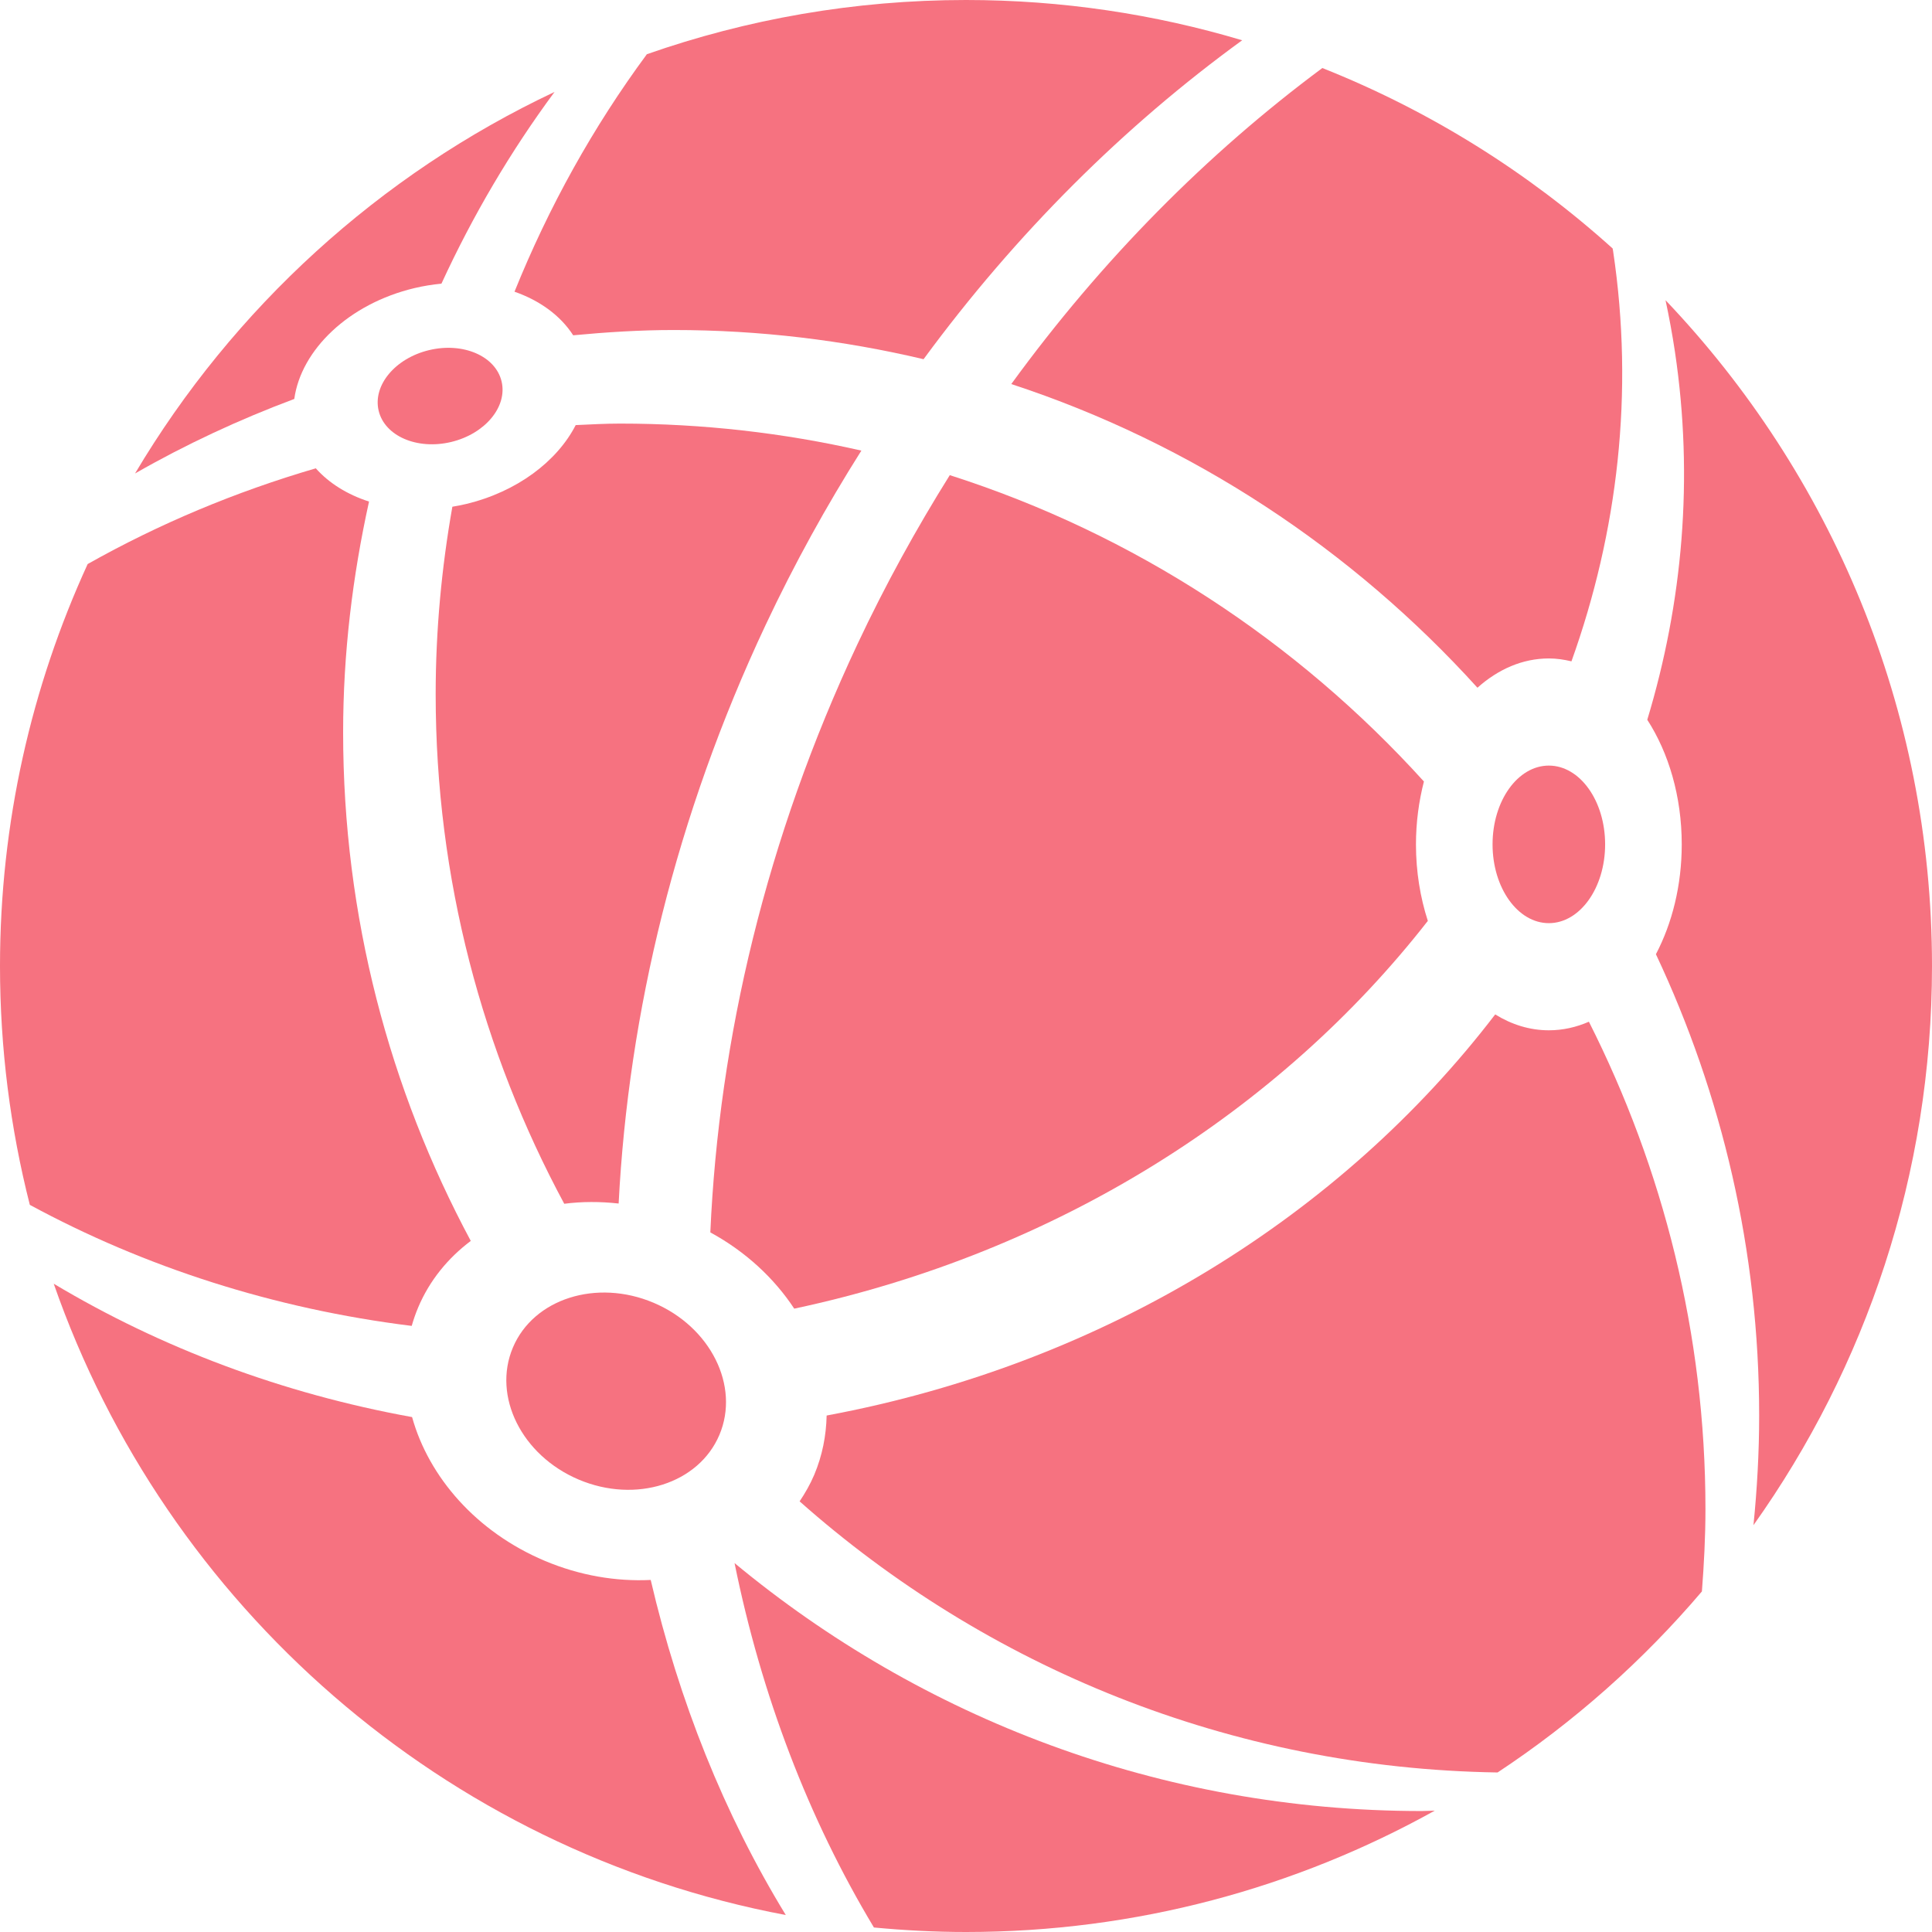
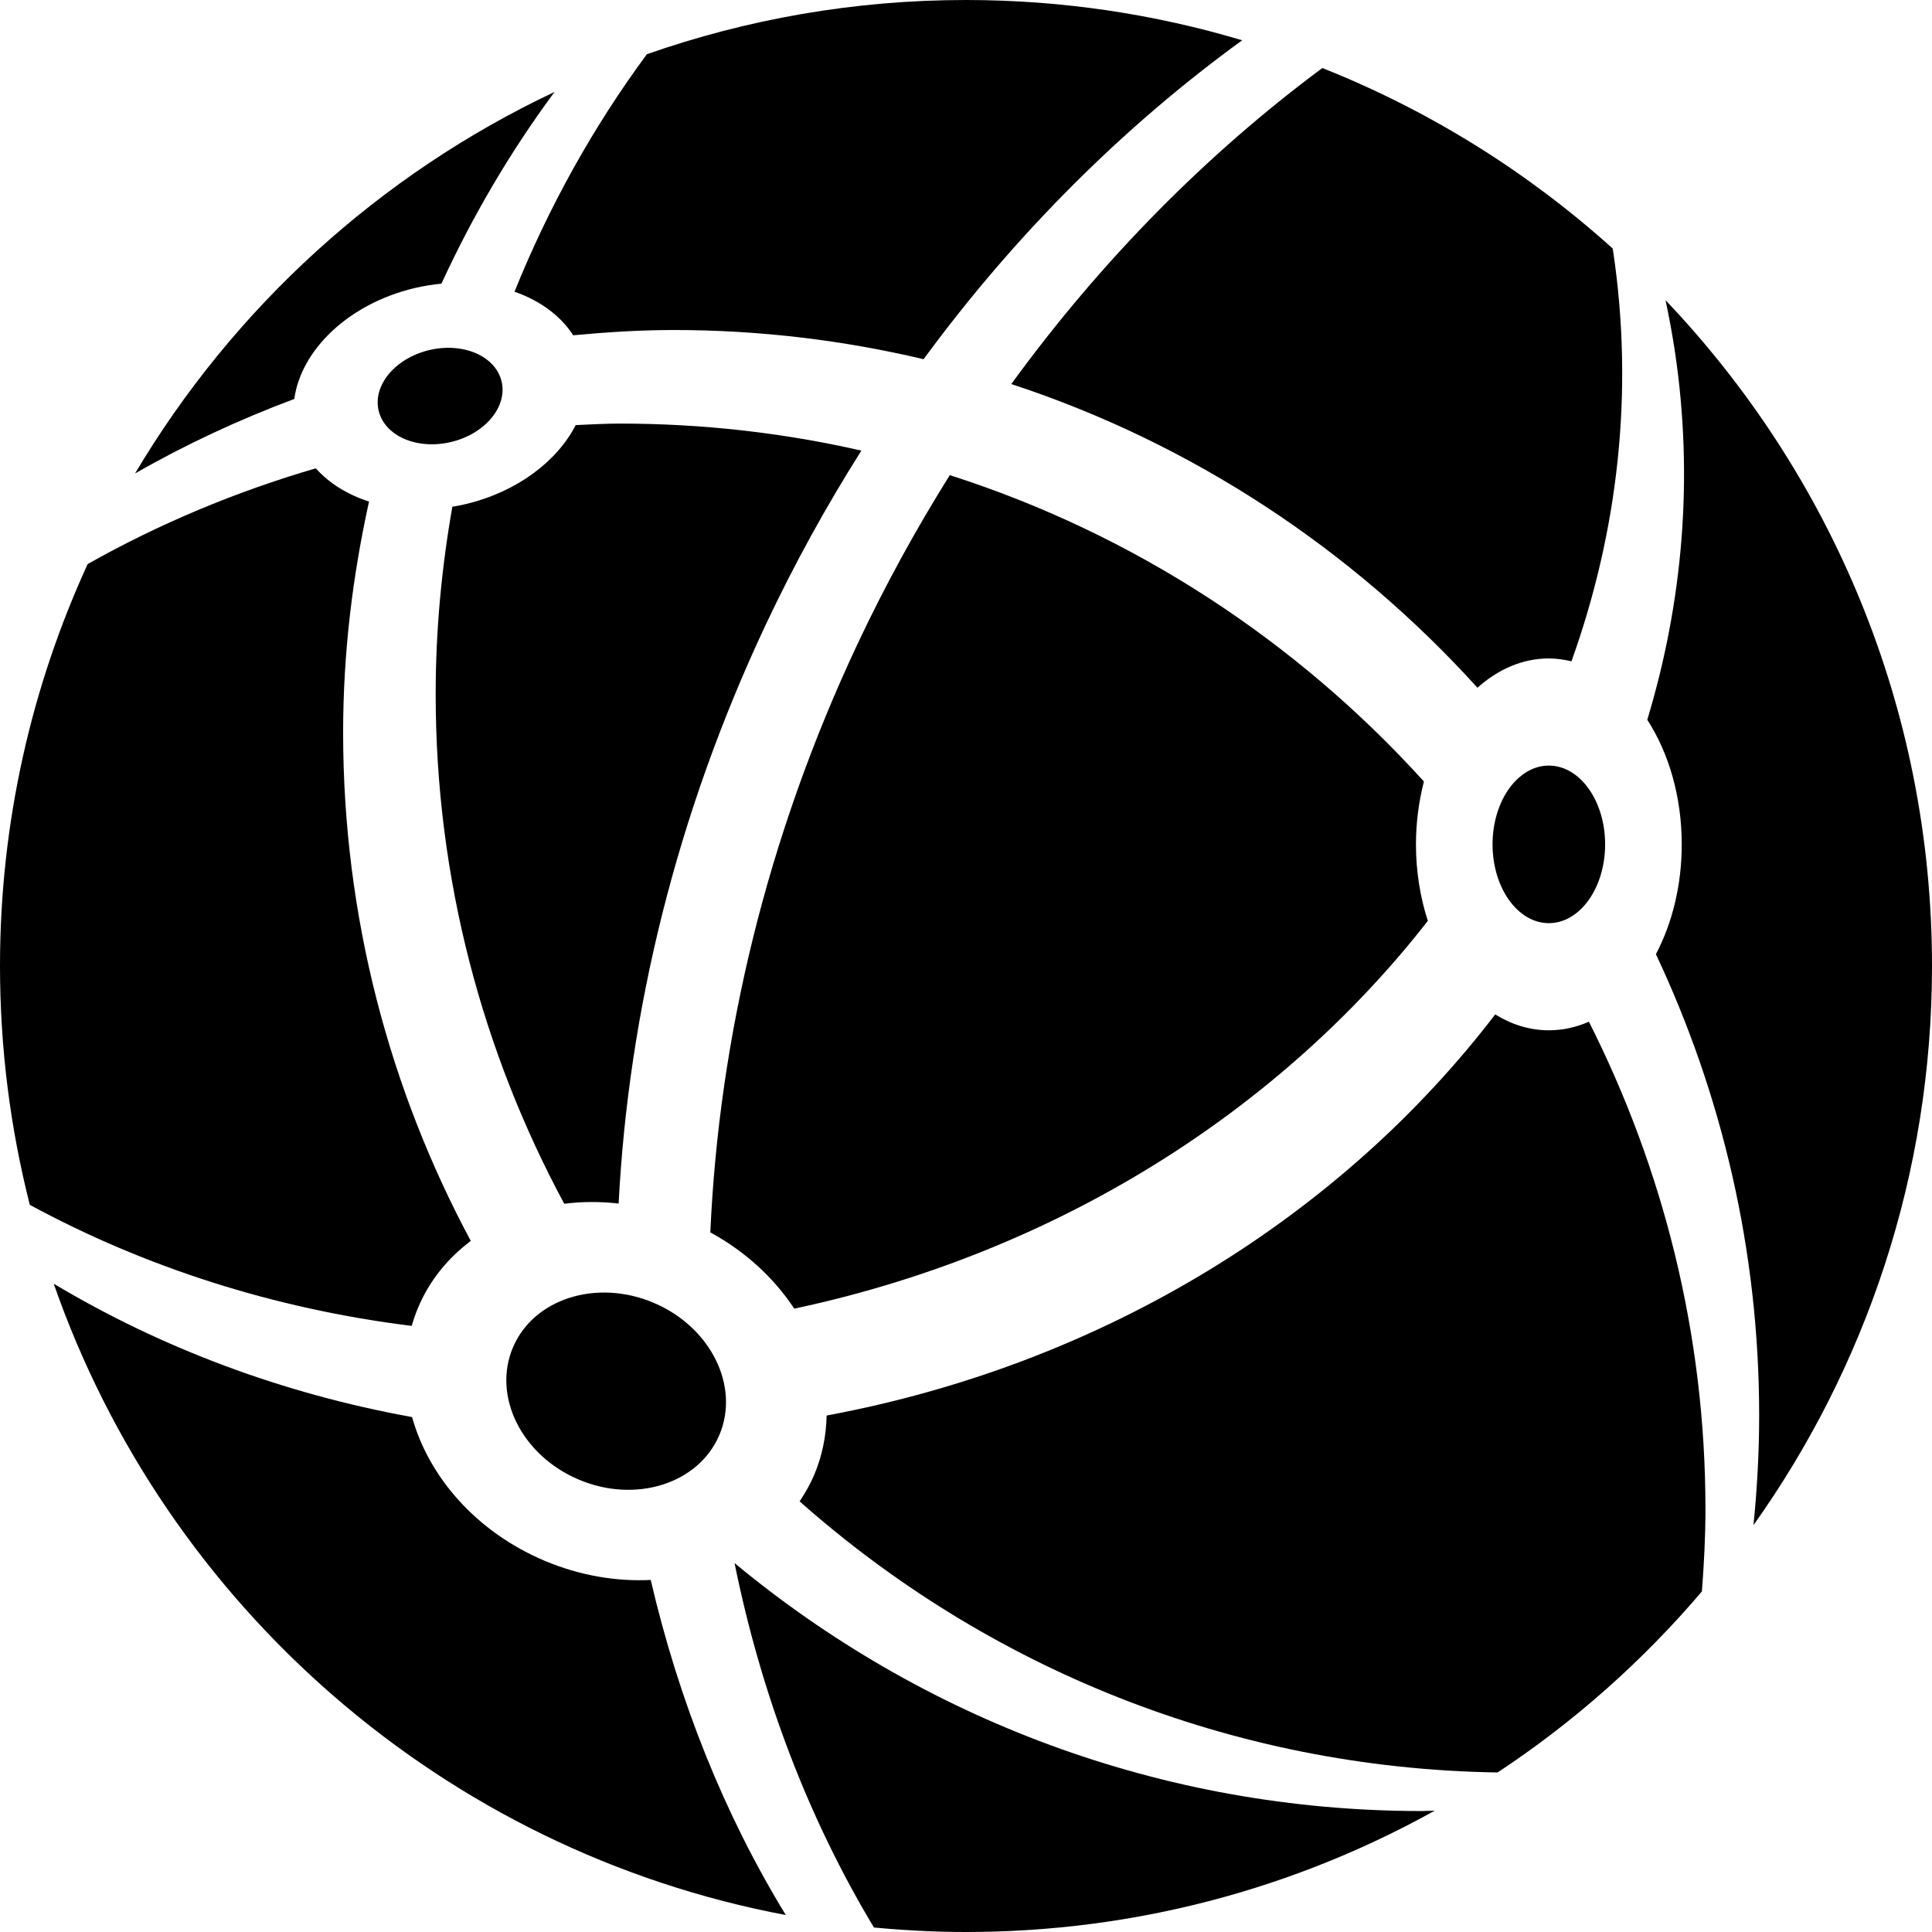
<svg xmlns="http://www.w3.org/2000/svg" class="css-1j8o68f" viewBox="105 0 140 140">
  <defs id="SvgjsDefs1245" />
-   <g id="SvgjsG1246" featurekey="symbolFeature-0" transform="matrix(1.762536,0,0,1.762536,95.59158,-9.256839)" fill="#f67280">
+   <g id="SvgjsG1246" featurekey="symbolFeature-0" transform="matrix(1.762536,0,0,1.762536,95.59158,-9.256839)" fill="#000">
    <g>
      <g>
        <path d="M46.915,21.042c7.449,2.443,14.02,6.804,19.166,12.485c0.848-0.759,1.853-1.204,2.935-1.204    c0.318,0,0.628,0.046,0.93,0.119c1.905-5.317,2.582-11.045,1.712-16.869c-0.005-0.036-0.015-0.07-0.02-0.106    c-3.477-3.134-7.51-5.66-11.934-7.418C54.98,11.556,50.639,15.925,46.915,21.042z" />
        <path d="M28.904,19.037c1.362-0.128,2.736-0.217,4.132-0.217c3.538,0,6.975,0.42,10.273,1.2    c3.812-5.188,8.263-9.599,13.099-13.112C52.811,5.834,49,5.252,45.053,5.252c-4.599,0-9.012,0.791-13.12,2.229    c-2.207,2.988-4.031,6.27-5.442,9.764C27.532,17.608,28.382,18.227,28.904,19.037z" />
        <path d="M24.491,25.975c-0.186,0.044-0.371,0.08-0.555,0.11c-0.442,2.506-0.686,5.08-0.686,7.713    c0,7.583,1.928,14.706,5.286,20.945c0.724-0.094,1.476-0.094,2.236-0.01c0.404-7.833,2.356-15.948,6.043-23.786    c1.181-2.512,2.503-4.9,3.937-7.169c-3.191-0.727-6.513-1.111-9.926-1.111c-0.611,0-1.214,0.035-1.819,0.062    C28.246,24.214,26.596,25.474,24.491,25.975z" />
        <path d="M44.387,24.787c-1.376,2.2-2.65,4.51-3.791,6.937C36.844,39.7,34.895,47.96,34.542,55.92    c1.455,0.791,2.627,1.886,3.45,3.135c10.846-2.31,19.98-8.167,26.049-15.942c-0.311-0.96-0.488-2.023-0.488-3.145    c0-0.909,0.12-1.778,0.327-2.586C58.658,31.616,51.971,27.211,44.387,24.787z" />
        <path d="M22.531,59.003c0.47-1.112,1.226-2.028,2.162-2.733c-3.34-6.229-5.248-13.341-5.248-20.904    c0-3.264,0.39-6.432,1.065-9.493c-0.887-0.286-1.643-0.754-2.189-1.367c-3.298,0.964-6.444,2.282-9.379,3.936    c-2.307,5.033-3.604,10.627-3.604,16.526c0,3.39,0.427,6.679,1.226,9.819c4.722,2.561,10.047,4.277,15.701,4.977    C22.338,59.508,22.425,59.254,22.531,59.003z" />
        <path d="M69.016,47.611c-0.785,0-1.531-0.235-2.205-0.653c-6.287,8.214-15.97,14.346-27.487,16.491    c-0.018,0.825-0.177,1.648-0.51,2.437c-0.165,0.389-0.372,0.749-0.601,1.092c7.665,6.794,17.687,10.978,28.696,11.146    c3.142-2.075,5.97-4.585,8.4-7.443c0.086-1.118,0.146-2.244,0.146-3.385c0-7.215-1.748-14.009-4.792-20.038    C70.143,47.486,69.59,47.611,69.016,47.611z" />
        <path d="M35.538,69.516c1.102,5.429,3.034,10.499,5.73,14.982c1.247,0.117,2.508,0.185,3.786,0.185    c6.996,0,13.564-1.815,19.273-4.99c-0.181,0.002-0.358,0.017-0.538,0.017C53.046,79.709,43.209,75.874,35.538,69.516z" />
        <path d="M27.726,69.419c-2.803-1.184-4.761-3.441-5.446-5.906c-5.334-0.966-10.326-2.846-14.733-5.483    c4.615,13.251,16.048,23.304,30.098,25.956c-2.532-4.14-4.393-8.798-5.554-13.777C30.672,70.278,29.176,70.032,27.726,69.419z" />
        <path d="M22.377,17.097c0.373-0.089,0.744-0.147,1.11-0.183c1.285-2.793,2.84-5.435,4.65-7.882    c-7.197,3.394-13.207,8.884-17.247,15.686c2.082-1.193,4.273-2.213,6.547-3.064C17.716,19.635,19.673,17.741,22.377,17.097z" />
        <path d="M84.769,44.968c0-10.614-4.172-20.248-10.955-27.373c0.149,0.699,0.28,1.406,0.387,2.122    c0.775,5.192,0.319,10.309-1.138,15.127c0.877,1.356,1.417,3.15,1.417,5.124c0,1.691-0.397,3.249-1.062,4.515    c2.711,5.758,4.245,12.18,4.245,18.967c0,1.522-0.085,3.023-0.234,4.507C82.044,61.467,84.769,53.538,84.769,44.968z" />
      </g>
      <ellipse transform="matrix(0.9211 0.3894 -0.3894 0.9211 26.735 -7.0147)" cx="30.672" cy="62.446" rx="4.609" ry="3.947" />
      <ellipse cx="69.016" cy="39.967" rx="2.314" ry="3.239" />
      <ellipse transform="matrix(0.9727 -0.2319 0.2319 0.9727 -4.3556 6.0223)" cx="23.434" cy="21.535" rx="2.598" ry="1.942" />
    </g>
  </g>
</svg>
